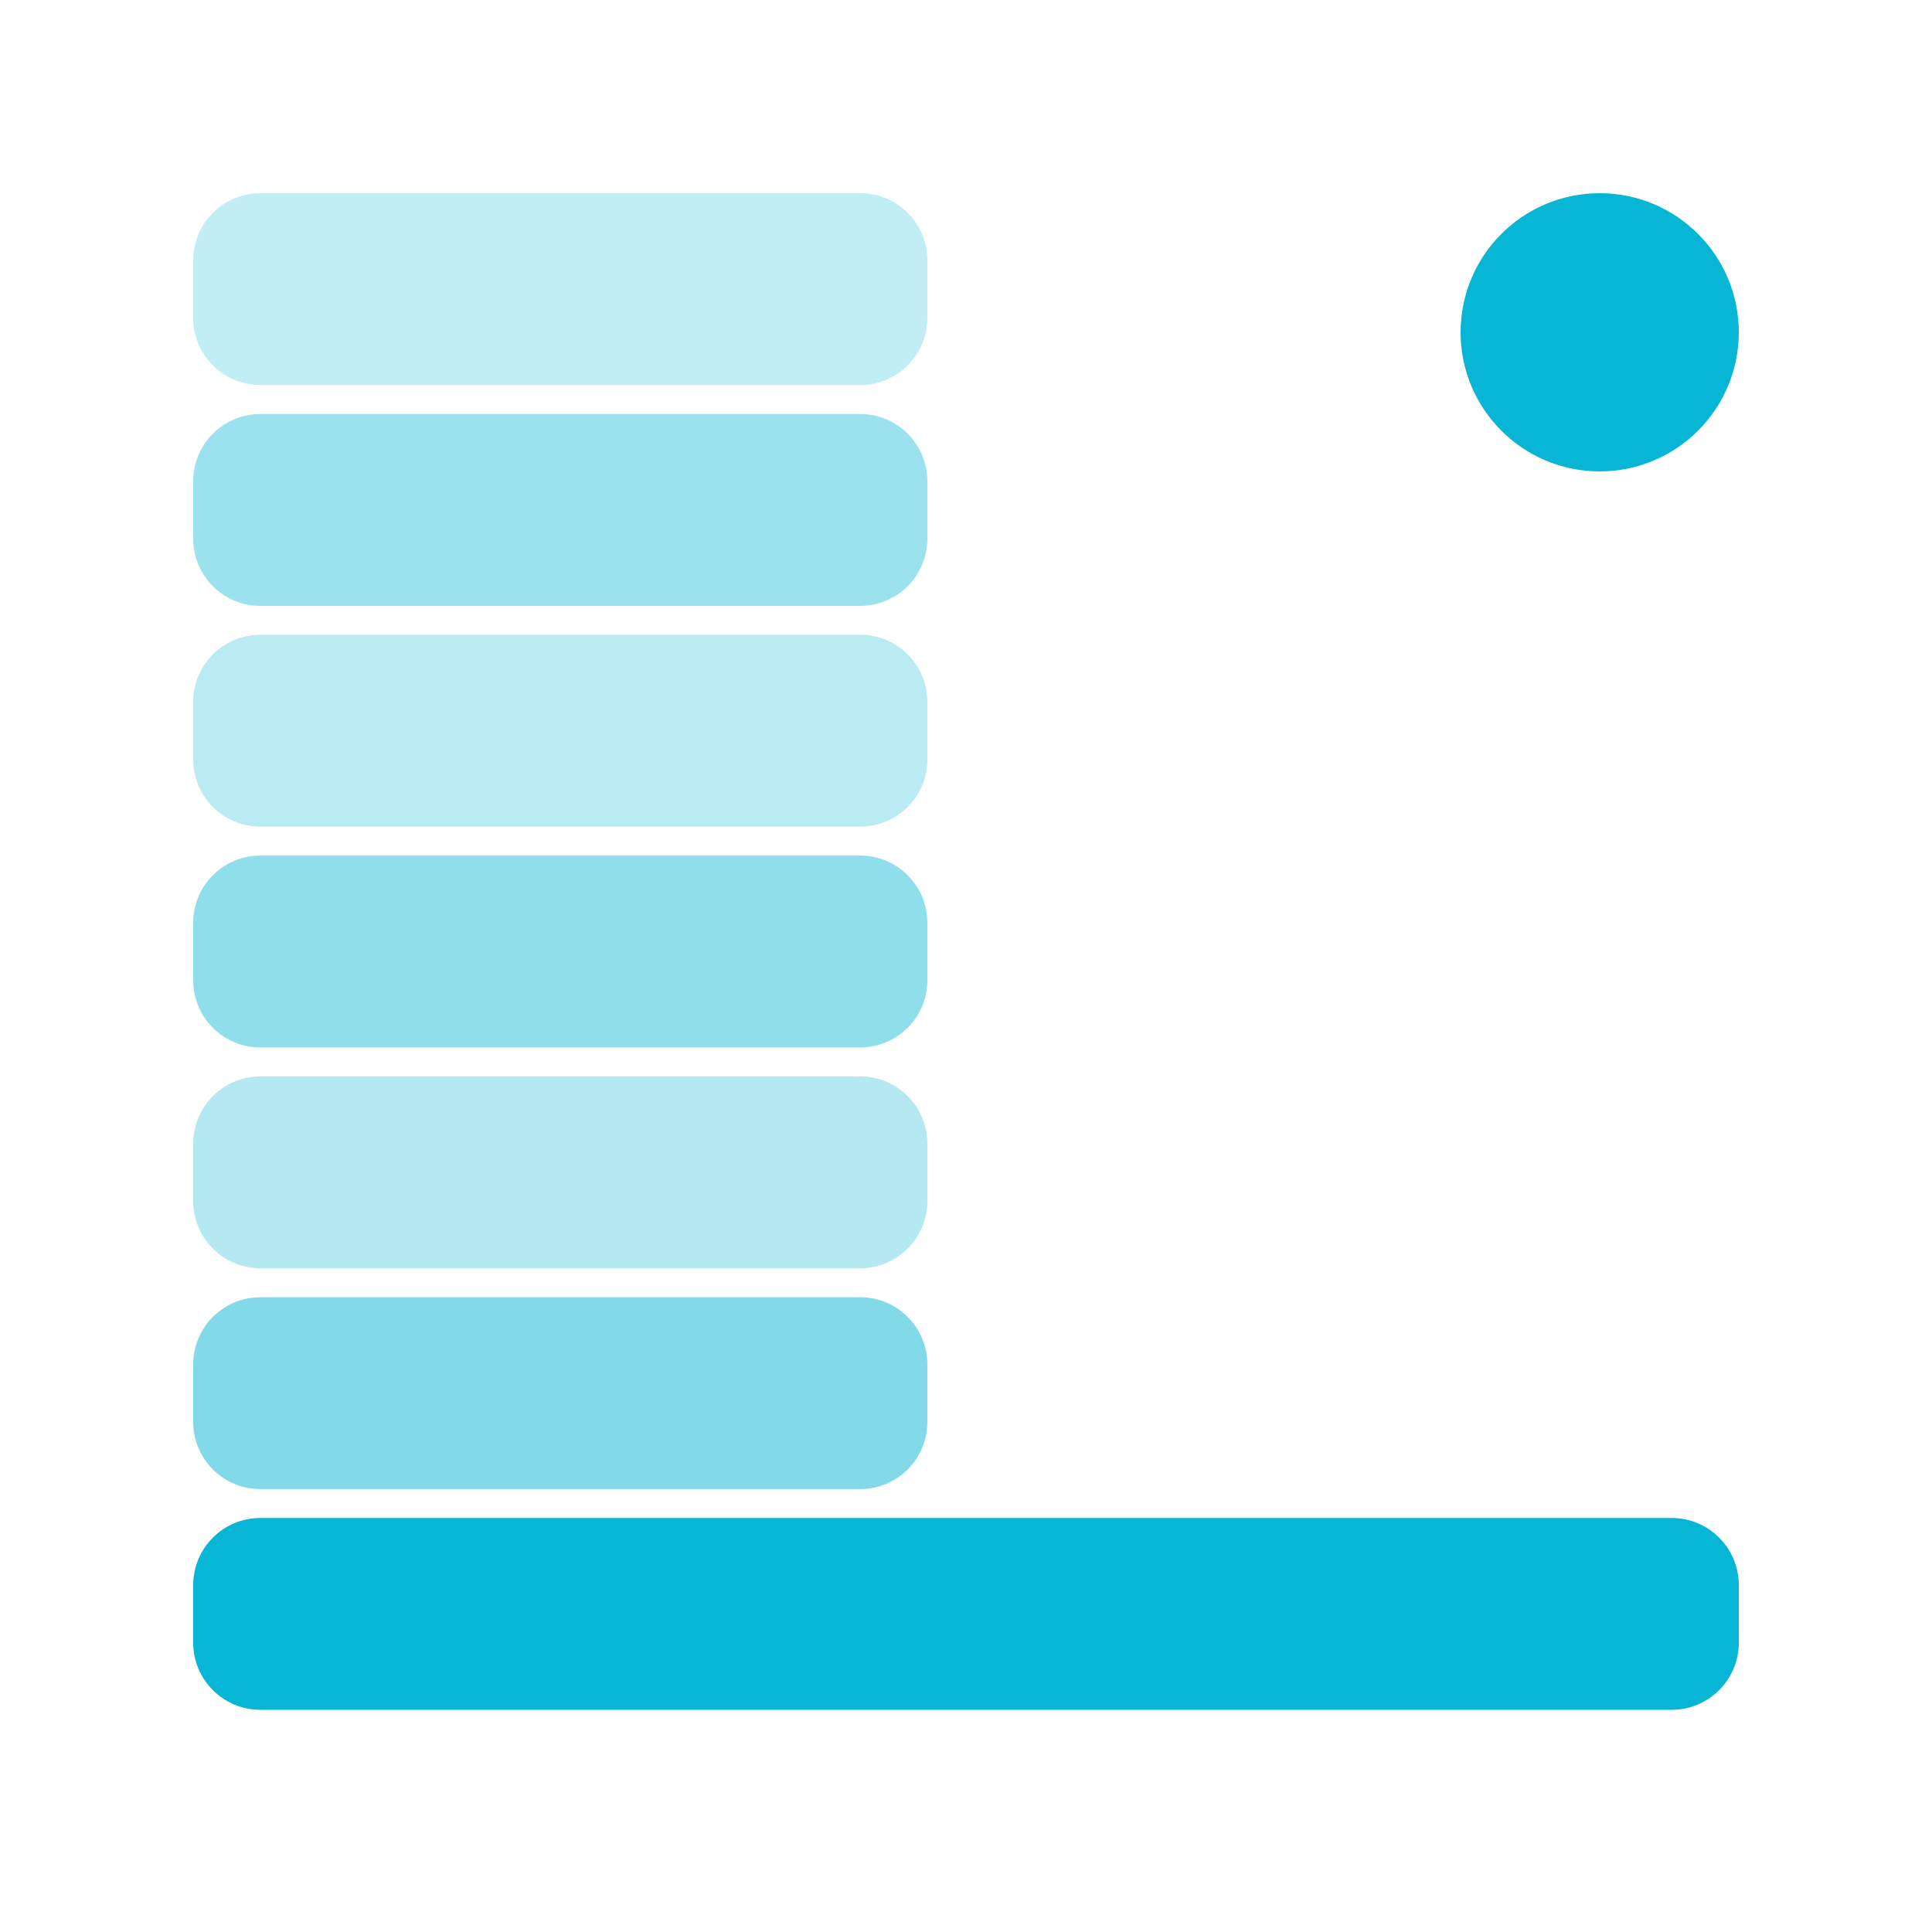
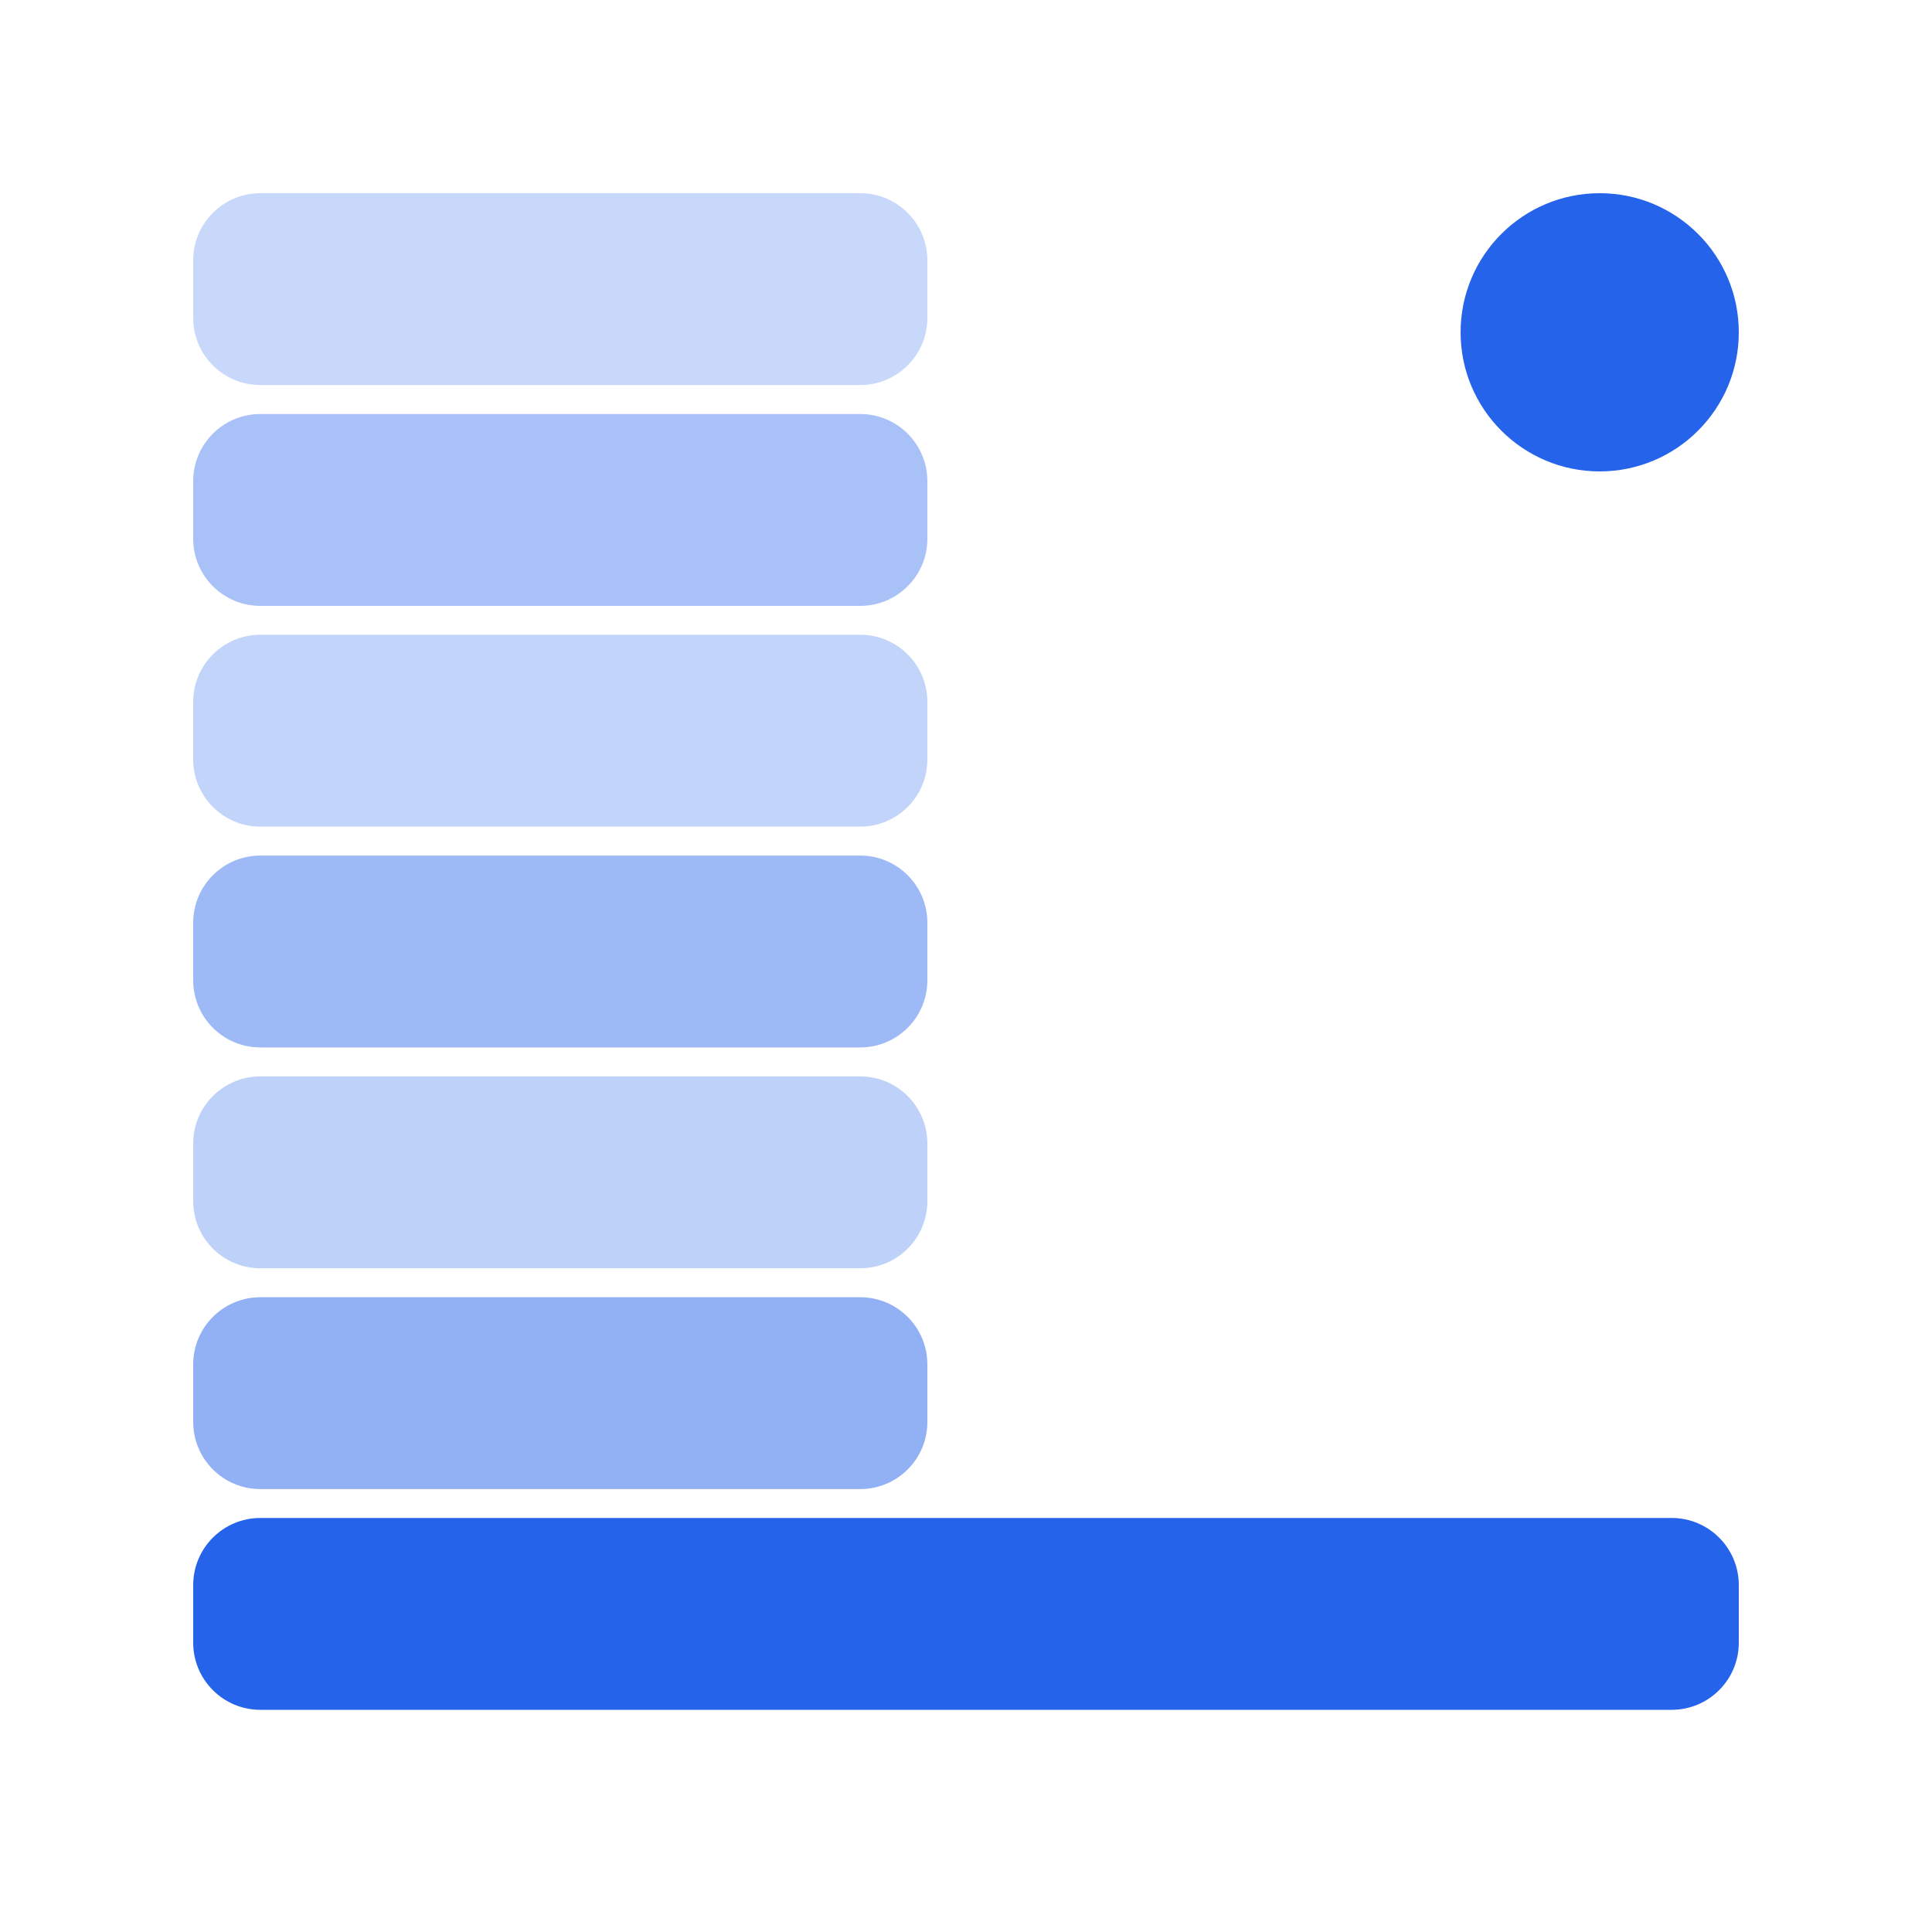
<svg xmlns="http://www.w3.org/2000/svg" width="200" height="200" viewBox="0 0 200 200" fill="none">
-   <rect x="20.00" y="20.00" width="76.00" height="19.86" rx="6.95" fill="#06B6D4" opacity="0.25" />
-   <rect x="20.00" y="42.86" width="76.00" height="19.86" rx="6.95" fill="#06B6D4" opacity="0.4" />
-   <rect x="20.00" y="65.71" width="76.00" height="19.86" rx="6.95" fill="#06B6D4" opacity="0.28" />
-   <rect x="20.00" y="88.57" width="76.00" height="19.86" rx="6.95" fill="#06B6D4" opacity="0.45" />
-   <rect x="20.00" y="111.43" width="76.00" height="19.86" rx="6.95" fill="#06B6D4" opacity="0.3" />
-   <rect x="20.00" y="134.29" width="76.00" height="19.86" rx="6.95" fill="#06B6D4" opacity="0.5" />
-   <rect x="20.00" y="157.14" width="160.00" height="19.86" rx="6.95" fill="#06B6D4" opacity="1" />
-   <circle cx="165.60" cy="34.40" r="14.40" fill="#06B6D4" />
+   <rect x="20.00" y="20.00" width="76.00" height="19.86" rx="6.95" fill="#2563EB" opacity="0.25" />
+   <rect x="20.00" y="42.86" width="76.00" height="19.86" rx="6.95" fill="#2563EB" opacity="0.4" />
+   <rect x="20.00" y="65.71" width="76.00" height="19.86" rx="6.95" fill="#2563EB" opacity="0.28" />
+   <rect x="20.00" y="88.57" width="76.00" height="19.86" rx="6.95" fill="#2563EB" opacity="0.45" />
+   <rect x="20.00" y="111.43" width="76.00" height="19.86" rx="6.95" fill="#2563EB" opacity="0.3" />
+   <rect x="20.00" y="134.29" width="76.00" height="19.86" rx="6.95" fill="#2563EB" opacity="0.5" />
+   <rect x="20.00" y="157.14" width="160.00" height="19.86" rx="6.95" fill="#2563EB" opacity="1" />
+   <circle cx="165.60" cy="34.40" r="14.40" fill="#2563EB" />
</svg>
